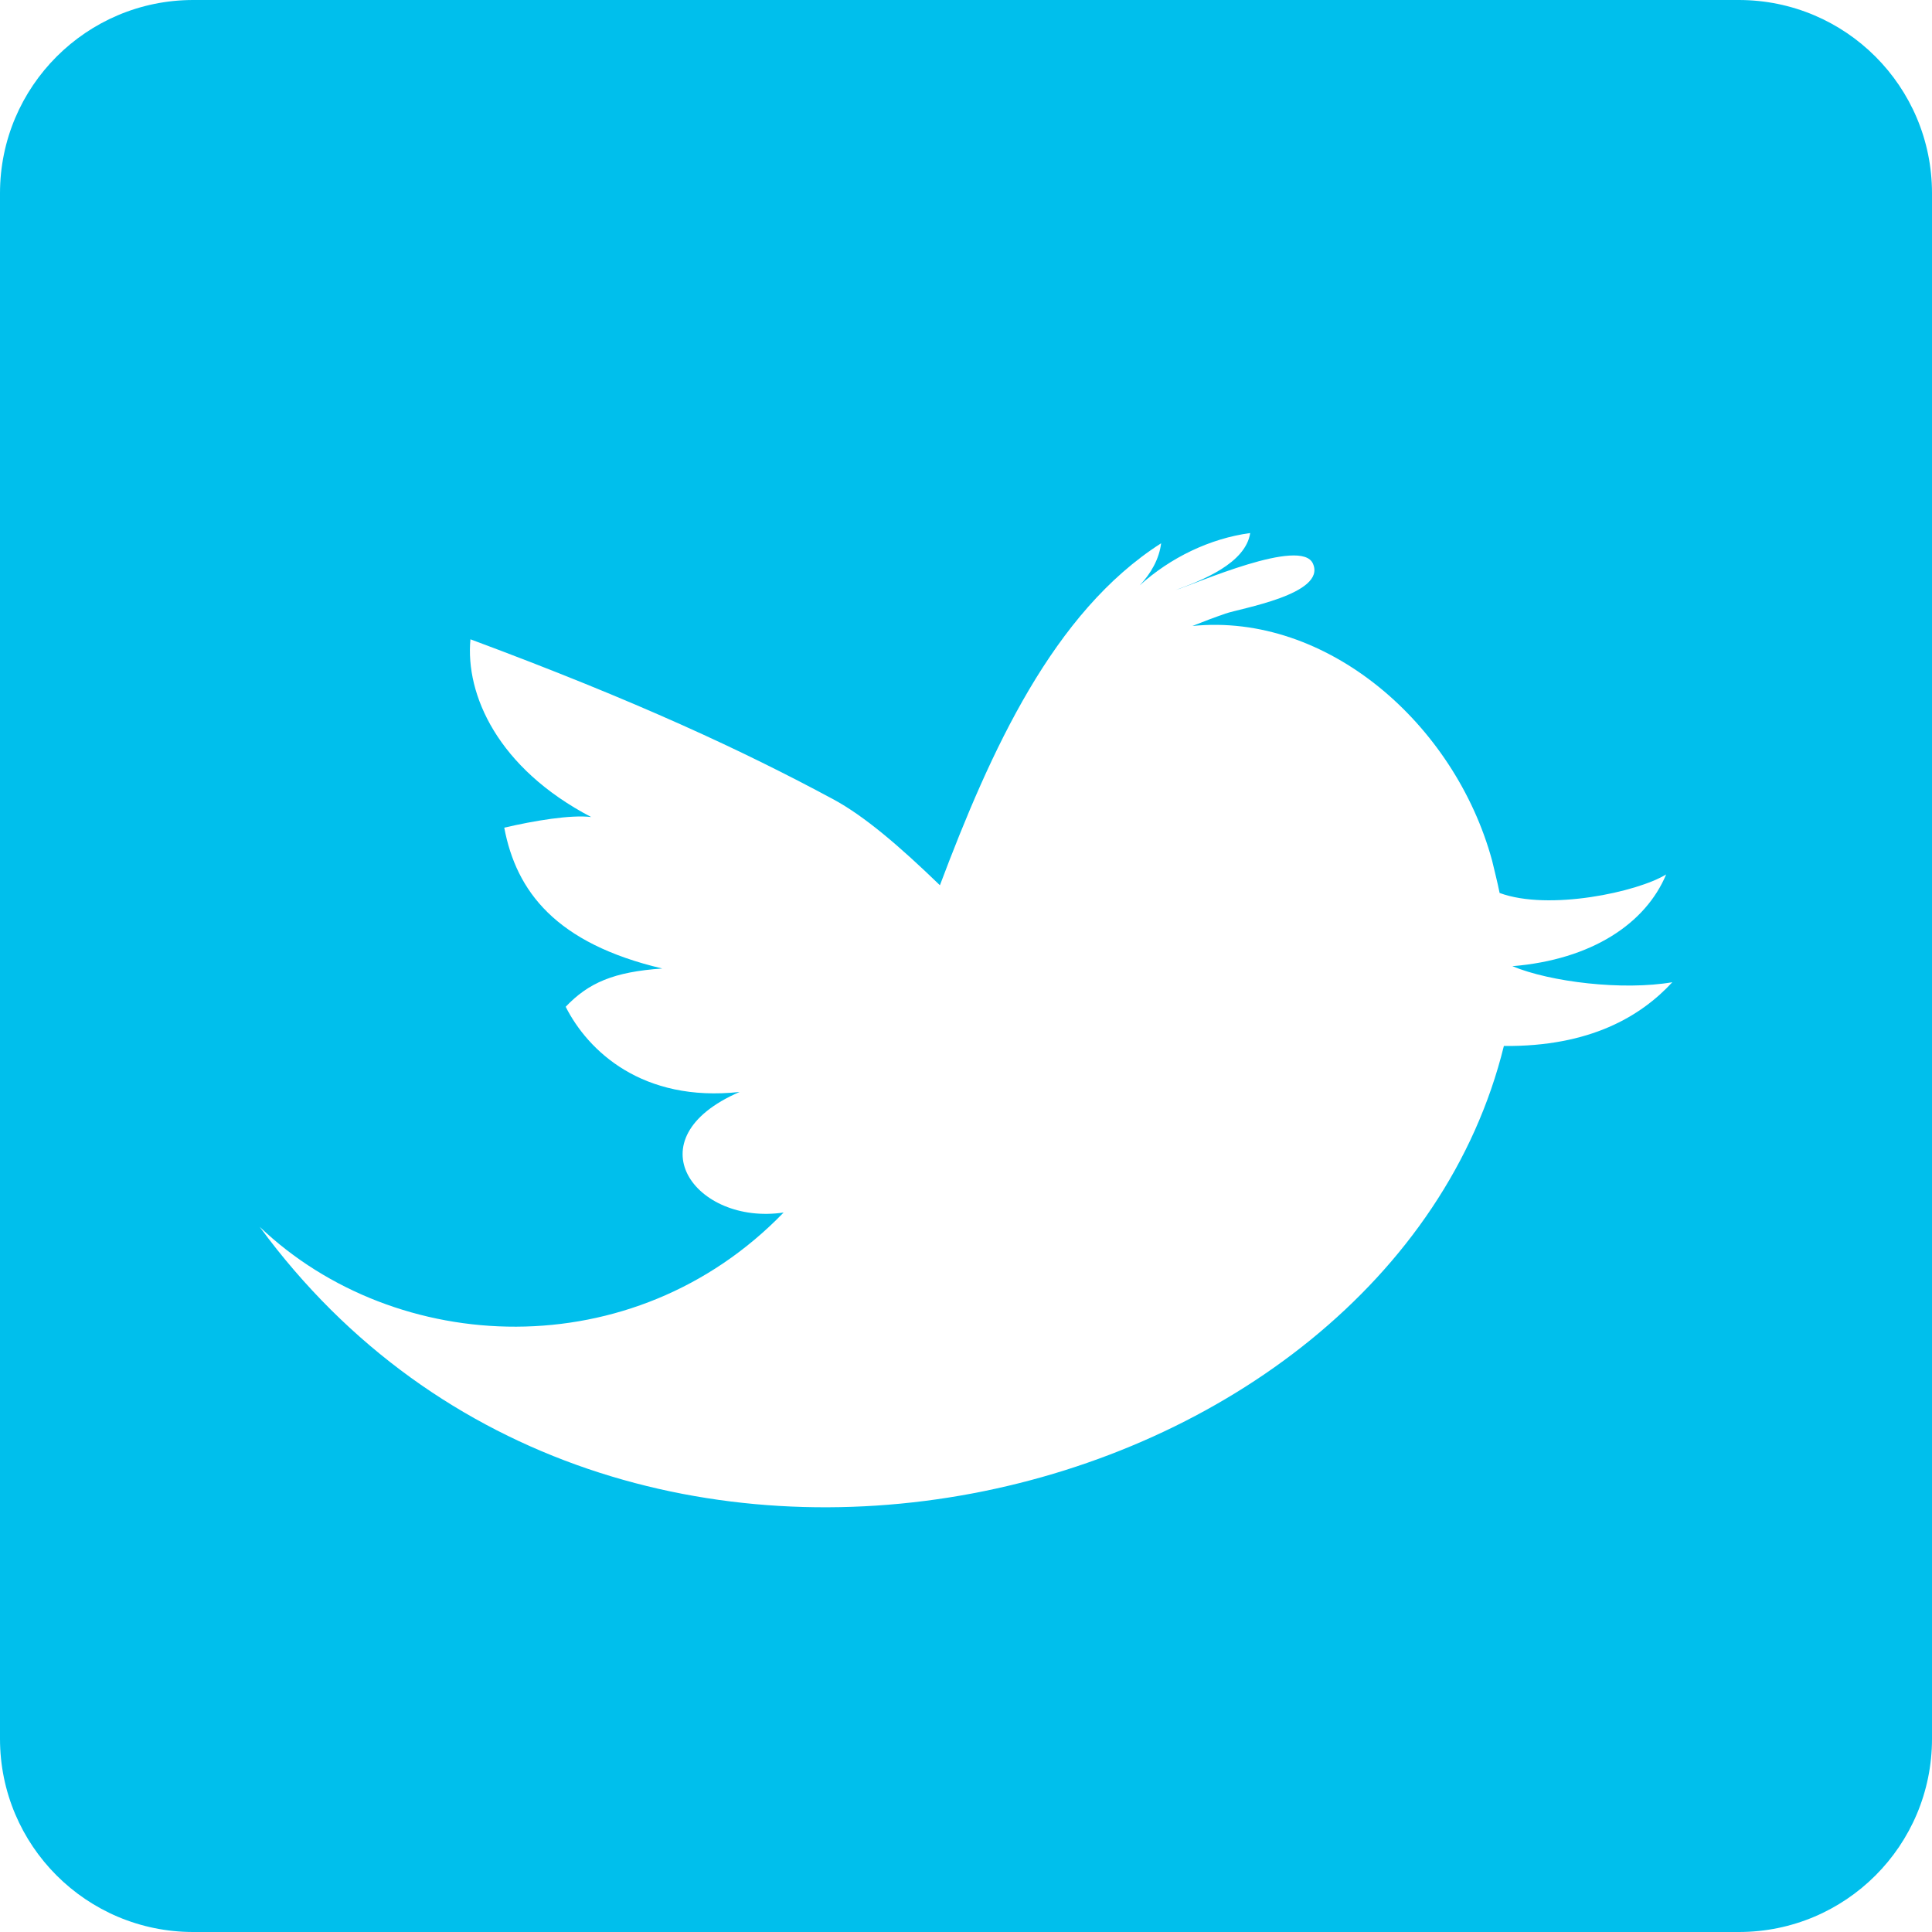
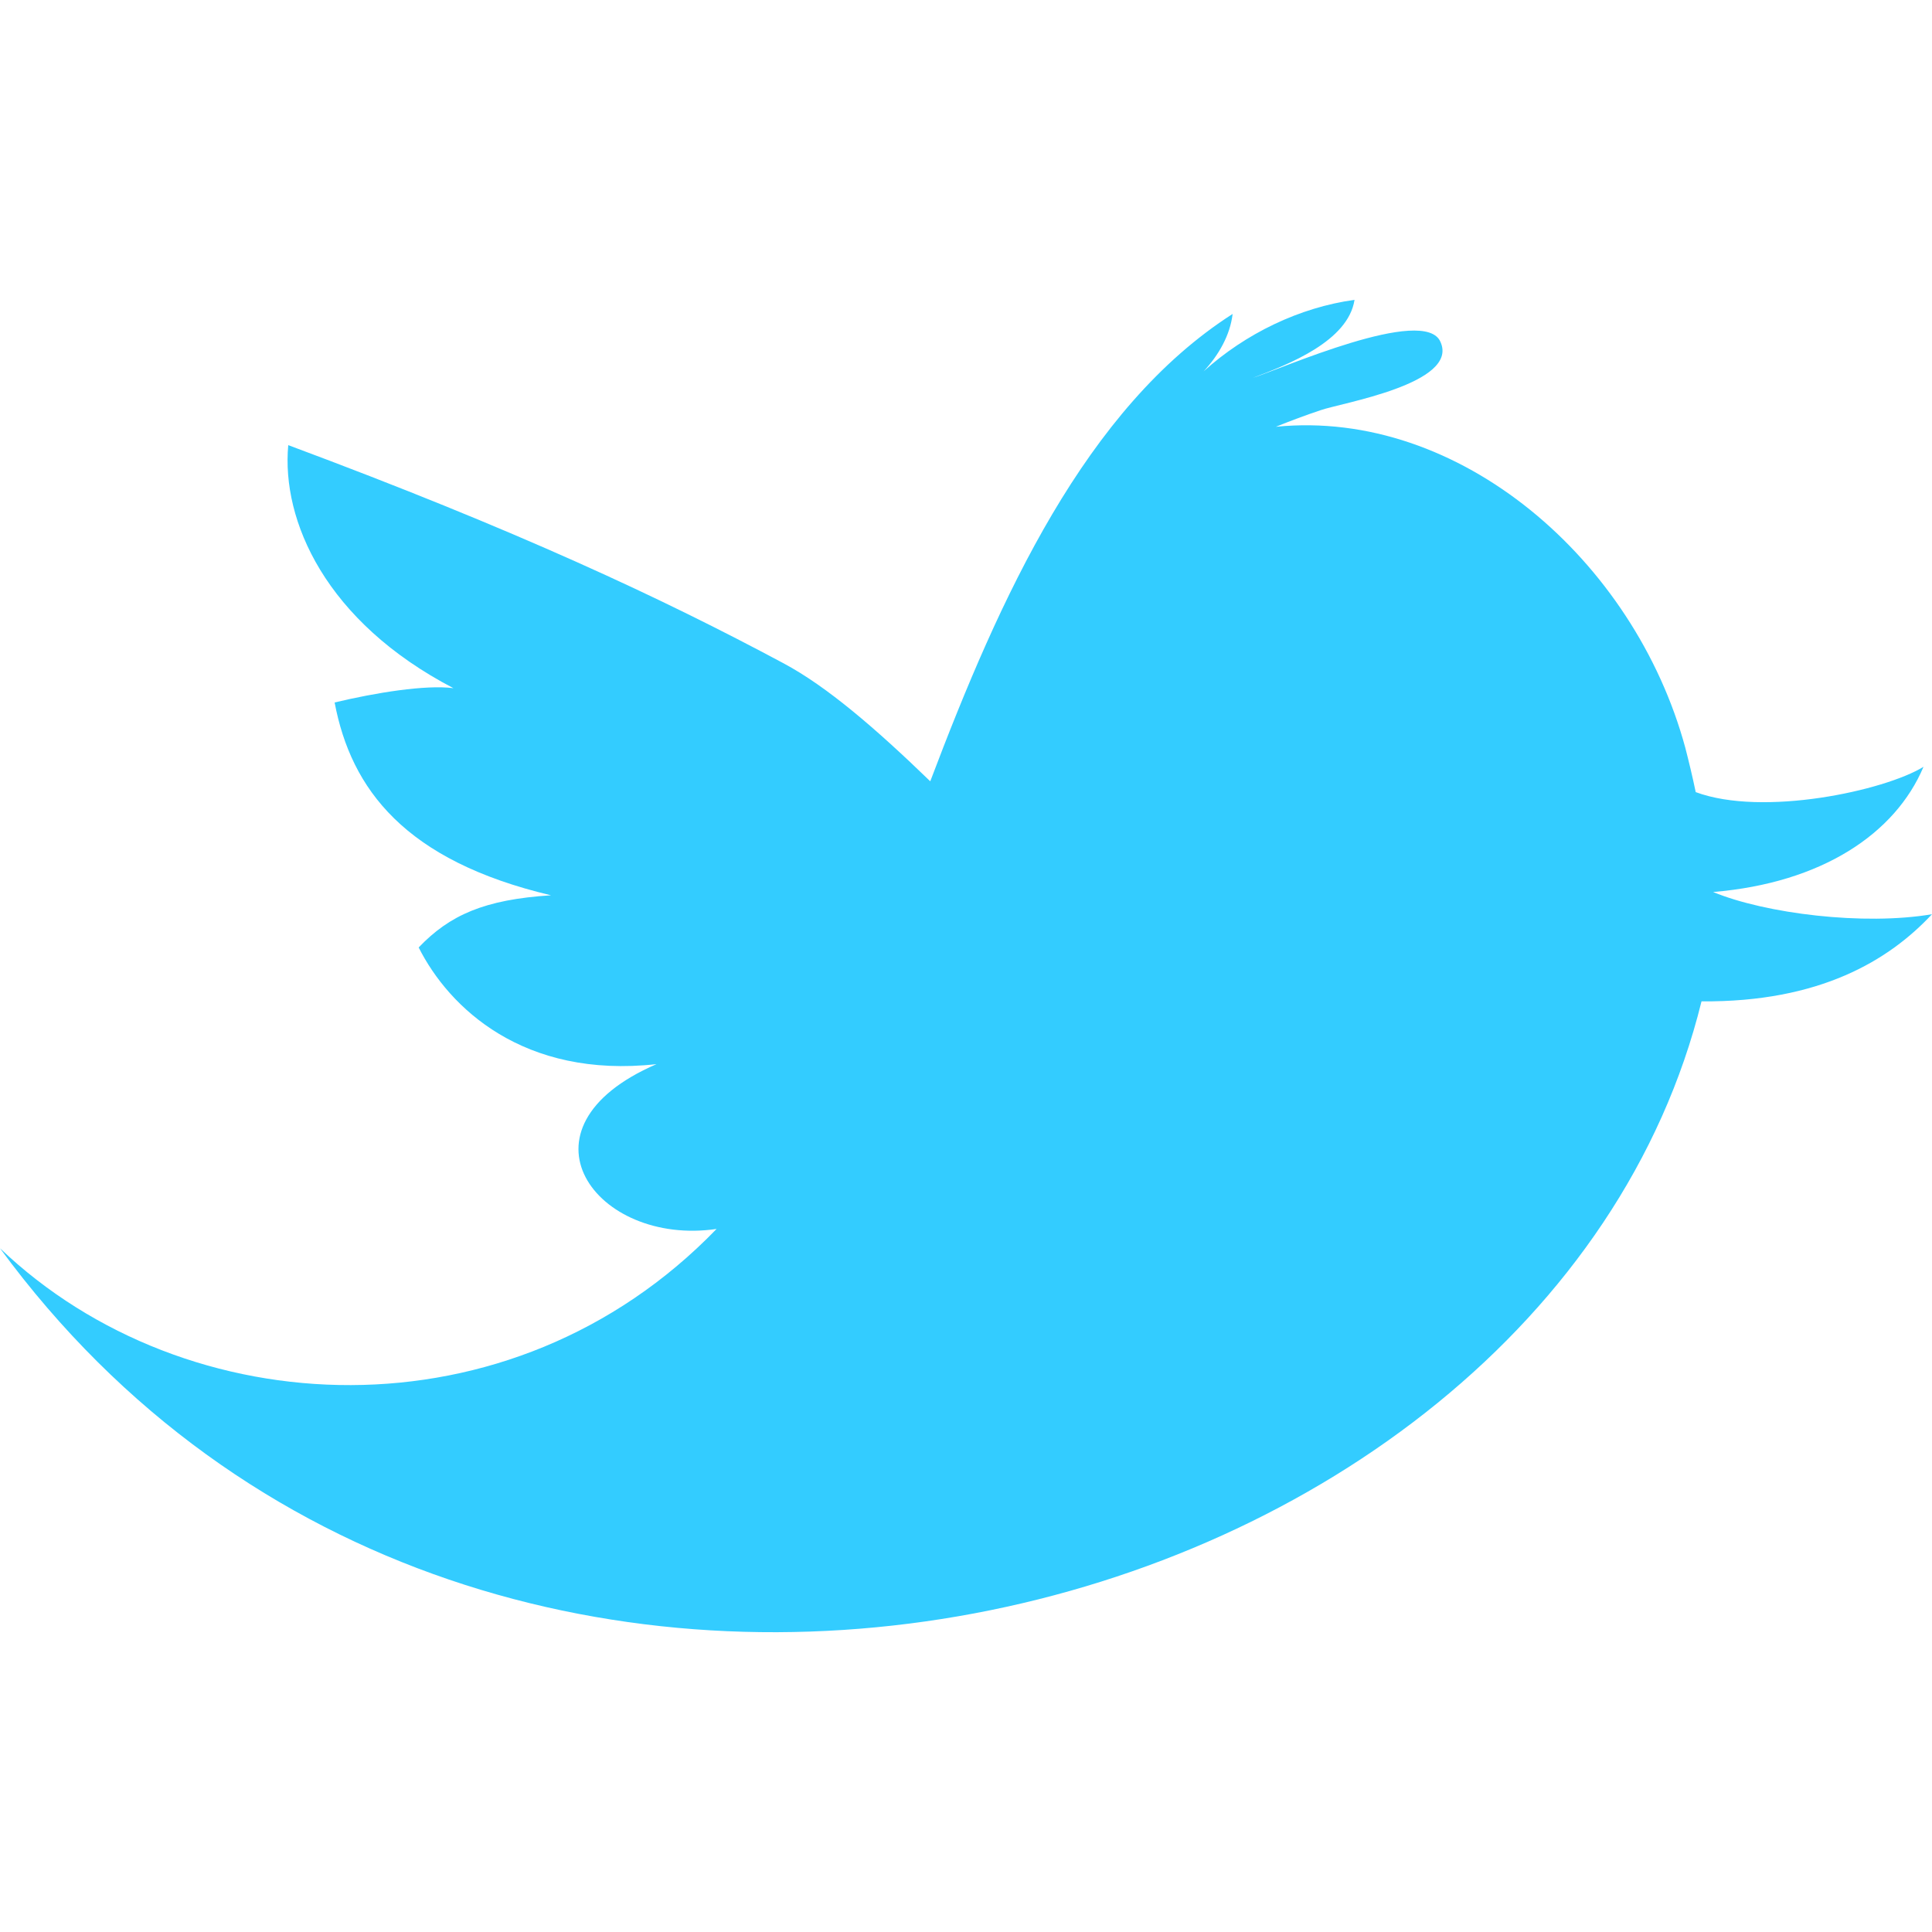
<svg xmlns="http://www.w3.org/2000/svg" version="1.1" id="Layer_1" x="0px" y="0px" width="10px" height="10px" viewBox="0 0 10 10" enable-background="new 0 0 10 10" xml:space="preserve">
-   <path fill="#00BFEC" d="M10,9c0,0.553-0.447,1-1,1H1c-0.552,0-1-0.447-1-1V1c0-0.552,0.448-1,1-1h8c0.553,0,1,0.448,1,1V9z   M8.656,5.084C8.399,5.128,8.025,5.083,7.828,5.001C8.239,4.967,8.518,4.78,8.624,4.526c-0.148,0.091-0.607,0.19-0.862,0.096  C7.75,4.562,7.735,4.506,7.723,4.454C7.529,3.743,6.866,3.17,6.172,3.24c0.057-0.023,0.113-0.044,0.171-0.064  c0.075-0.027,0.523-0.1,0.453-0.258c-0.059-0.14-0.607,0.104-0.711,0.136c0.137-0.05,0.362-0.138,0.386-0.295  C6.263,2.787,6.058,2.886,5.899,3.03C5.957,2.969,6,2.893,6.01,2.812C5.452,3.168,5.127,3.886,4.865,4.582  c-0.207-0.2-0.39-0.358-0.554-0.446C3.85,3.888,3.299,3.63,2.435,3.309C2.408,3.595,2.576,3.976,3.06,4.229  C2.955,4.216,2.764,4.248,2.61,4.284c0.062,0.329,0.266,0.599,0.818,0.729C3.177,5.03,3.046,5.087,2.928,5.211  c0.115,0.228,0.396,0.496,0.9,0.441C3.267,5.895,3.599,6.344,4.056,6.276C3.277,7.081,2.049,7.022,1.344,6.35  c1.841,2.51,5.844,1.483,6.44-0.936C8.231,5.418,8.493,5.26,8.656,5.084z" />
+   <path fill="#33CCFF" d="M10,4.732c-0.353,0.06-0.862-0.003-1.133-0.115C9.43,4.57,9.81,4.315,9.956,3.969  C9.754,4.093,9.125,4.229,8.777,4.1C8.76,4.018,8.741,3.94,8.723,3.87c-0.264-0.972-1.17-1.756-2.119-1.661  c0.076-0.031,0.154-0.06,0.232-0.086c0.104-0.037,0.717-0.137,0.62-0.353C7.375,1.578,6.625,1.912,6.484,1.956  c0.186-0.07,0.494-0.19,0.527-0.404C6.727,1.591,6.447,1.726,6.23,1.922c0.078-0.084,0.137-0.187,0.15-0.297  C5.619,2.112,5.175,3.092,4.815,4.044c-0.283-0.274-0.534-0.49-0.758-0.61c-0.629-0.337-1.383-0.69-2.565-1.13  C1.456,2.695,1.685,3.217,2.347,3.562C2.203,3.543,1.941,3.586,1.732,3.636c0.085,0.449,0.364,0.819,1.12,0.998  C2.507,4.656,2.328,4.736,2.167,4.904c0.157,0.312,0.542,0.68,1.231,0.604C2.63,5.84,3.084,6.453,3.709,6.361  C2.644,7.463,0.964,7.381,0,6.461c2.518,3.435,7.991,2.031,8.807-1.278C9.419,5.188,9.777,4.971,10,4.732z" />
</svg>
